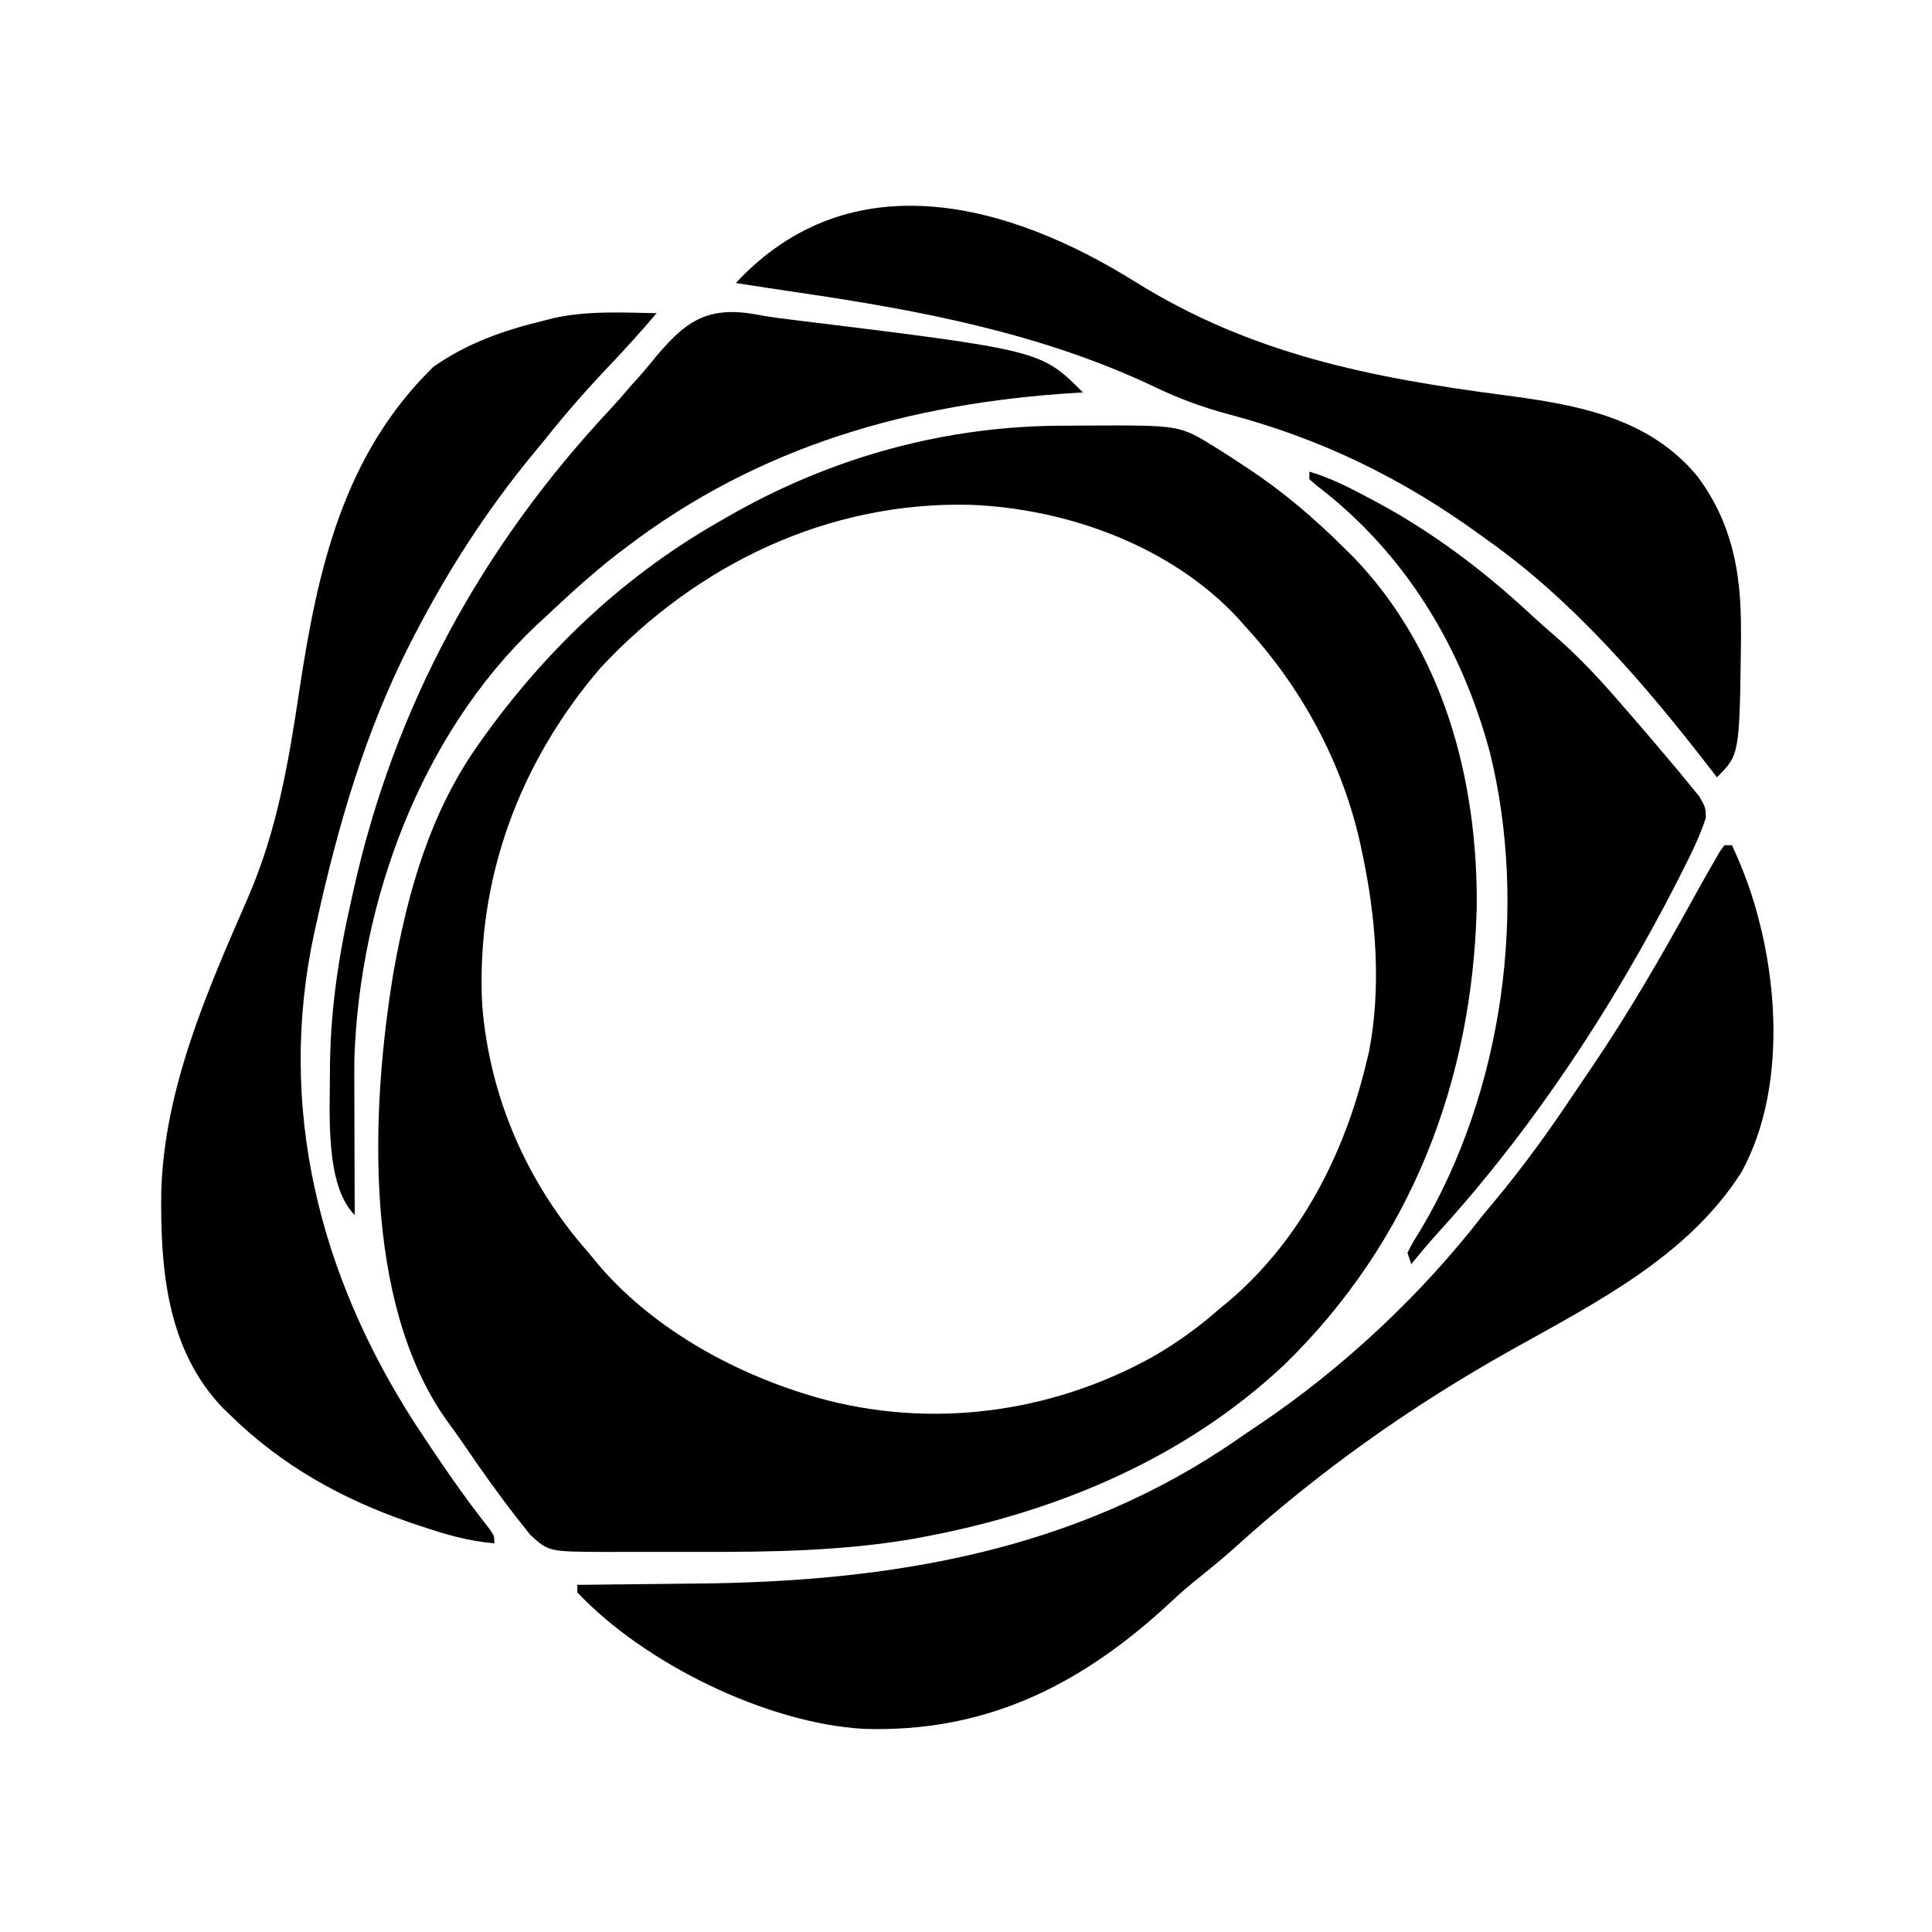
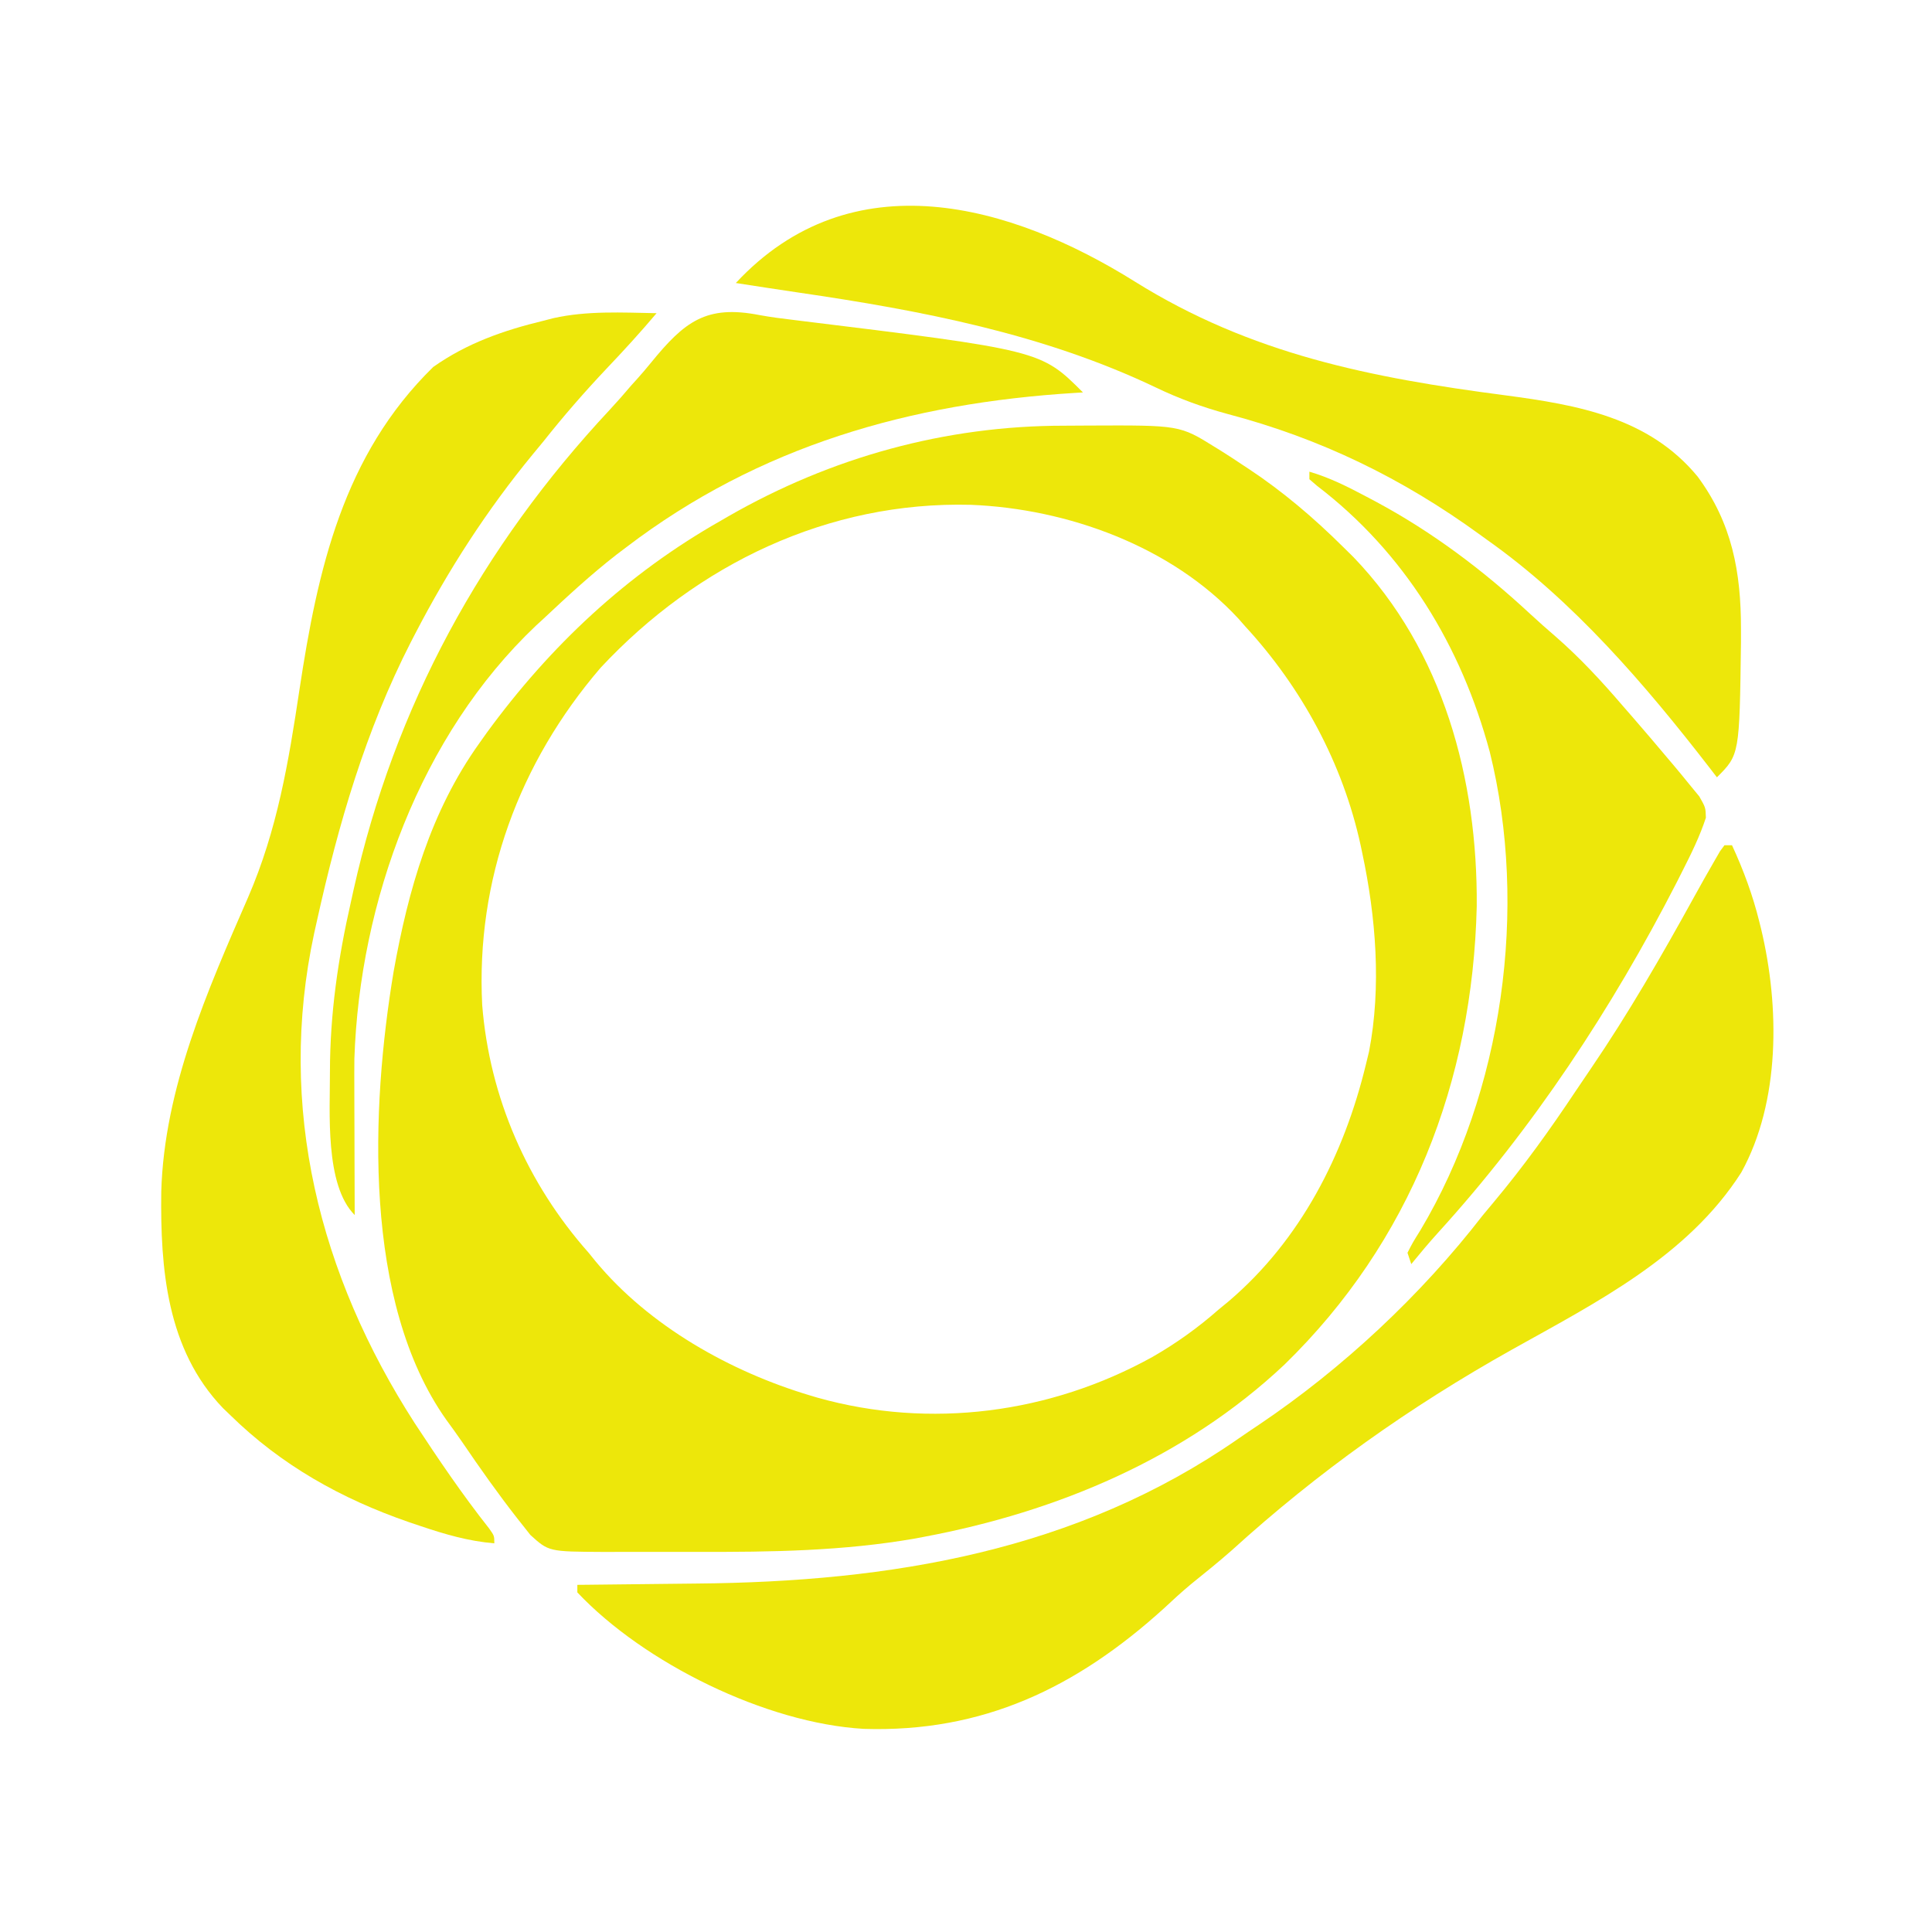
<svg xmlns="http://www.w3.org/2000/svg" version="1.1" width="512" height="512">
-   <path d="M0 0 C2.157 -0.002 4.313 -0.02 6.469 -0.039 C30.627 -0.143 30.627 -0.143 39.991 5.685 C40.559 6.035 41.126 6.385 41.711 6.745 C43.493 7.861 45.243 9.016 46.991 10.185 C47.865 10.759 47.865 10.759 48.757 11.344 C57.97 17.436 66.154 24.416 73.991 32.185 C75.319 33.494 75.319 33.494 76.675 34.83 C100.504 59.626 109.597 93.715 109.344 127.361 C108.248 173.786 91.821 216.258 58.384 248.822 C32.06 273.609 -1.828 287.814 -37.009 294.435 C-37.801 294.586 -38.593 294.738 -39.409 294.893 C-58.535 298.236 -77.768 298.509 -97.125 298.446 C-100.71 298.434 -104.295 298.441 -107.88 298.453 C-110.678 298.46 -113.477 298.458 -116.275 298.453 C-118.233 298.451 -120.191 298.457 -122.149 298.463 C-136.583 298.387 -136.583 298.387 -141.458 293.963 C-142.566 292.557 -142.566 292.557 -143.697 291.123 C-144.318 290.339 -144.318 290.339 -144.952 289.54 C-150.074 282.987 -154.874 276.191 -159.545 269.313 C-160.924 267.309 -162.347 265.347 -163.782 263.385 C-185.894 232.094 -183.725 180.771 -177.693 144.648 C-173.836 123.076 -167.905 102.235 -155.009 84.185 C-154.344 83.248 -153.679 82.311 -152.993 81.345 C-136.164 58.311 -115.907 39.312 -91.009 25.185 C-90.347 24.802 -89.684 24.418 -89.002 24.023 C-61.696 8.34 -31.455 -0.004 0 0 Z M-122.822 64.123 C-144.426 89.281 -155.921 120.325 -154.22 153.537 C-152.262 178.063 -142.267 200.844 -126.009 219.185 C-125.398 219.939 -124.787 220.694 -124.157 221.47 C-109.96 238.598 -88.443 250.689 -67.322 256.998 C-66.344 257.29 -66.344 257.29 -65.346 257.588 C-35.458 265.977 -3.617 261.752 23.366 246.81 C29.739 243.153 35.468 239.046 40.991 234.185 C42.292 233.116 42.292 233.116 43.62 232.025 C62.66 215.801 74.198 193.214 79.991 169.185 C80.257 168.095 80.522 167.004 80.796 165.881 C84.116 148.731 82.622 130.157 78.991 113.185 C78.782 112.191 78.782 112.191 78.569 111.177 C73.844 89.486 62.968 69.428 47.991 53.185 C47.41 52.523 46.828 51.86 46.229 51.177 C28.469 31.941 0.901 21.992 -24.728 20.967 C-62.491 19.997 -97.195 36.669 -122.822 64.123 Z " fill="#000000" transform="translate(282.009,112.8147)" />
-   <path d="M0 0 C0.66 0 1.32 0 2 0 C5.063 6.628 7.499 13.234 9.25 20.312 C9.413 20.969 9.575 21.626 9.743 22.303 C14.601 42.744 14.853 67.879 4.461 86.711 C-9.774 109.015 -34.007 121.177 -56.425 133.721 C-83.417 148.852 -107.676 166.056 -130.574 186.855 C-134.062 189.939 -137.686 192.843 -141.309 195.766 C-143.817 197.848 -146.188 200.018 -148.562 202.25 C-171.78 223.293 -196.57 235.179 -228.115 234.166 C-253.984 232.678 -286.32 216.744 -304 198 C-304 197.34 -304 196.68 -304 196 C-303.323 195.994 -302.646 195.988 -301.949 195.982 C-295.423 195.923 -288.898 195.851 -282.373 195.764 C-279.022 195.72 -275.671 195.683 -272.32 195.654 C-221.067 195.2 -171.743 187.115 -128.833 157.273 C-127.055 156.038 -125.261 154.83 -123.461 153.629 C-101.203 138.67 -80.402 119.223 -64 98 C-63.019 96.814 -62.032 95.632 -61.043 94.453 C-53.231 85.107 -46.232 75.369 -39.487 65.229 C-38.132 63.198 -36.762 61.179 -35.383 59.164 C-25.467 44.611 -16.693 29.382 -8.195 13.969 C-6.328 10.586 -4.442 7.216 -2.5 3.875 C-2.057 3.109 -1.613 2.344 -1.156 1.555 C-0.775 1.042 -0.393 0.529 0 0 Z " fill="#000000" transform="translate(457,224)" />
-   <path d="M0 0 C-4.283 5.079 -8.733 9.939 -13.312 14.75 C-19.17 20.956 -24.701 27.307 -30 34 C-30.928 35.127 -31.858 36.251 -32.789 37.375 C-44.958 52.147 -55.196 68.014 -64 85 C-64.383 85.738 -64.765 86.475 -65.159 87.235 C-77.123 110.643 -84.336 135.448 -90 161 C-90.242 162.082 -90.483 163.163 -90.732 164.278 C-100.686 210.469 -89.35 254.917 -64.117 294.117 C-57.862 303.65 -51.48 313.076 -44.406 322.023 C-43 324 -43 324 -43 326 C-49.863 325.42 -55.987 323.634 -62.5 321.438 C-63.559 321.081 -64.617 320.725 -65.708 320.357 C-83.563 314.183 -99.424 305.315 -113 292 C-113.637 291.388 -114.274 290.775 -114.93 290.145 C-129.827 274.618 -131.523 253.217 -131.266 232.832 C-130.49 205.44 -119.023 179.52 -108.229 154.748 C-100.506 136.901 -97.526 118.973 -94.651 99.846 C-89.813 67.882 -83.055 37.587 -59.188 14.25 C-50.248 7.939 -40.564 4.561 -30 2 C-29.121 1.773 -28.242 1.546 -27.336 1.312 C-18.364 -0.687 -9.136 -0.17 0 0 Z " fill="#000000" transform="translate(174,83)" />
-   <path d="M0 0 C30.774 19.222 62.524 25.489 98.216 30.145 C117.294 32.68 136.242 35.999 149.156 51.691 C158.271 64.031 160.645 76.978 160.625 92.062 C160.625 93.228 160.625 94.393 160.625 95.594 C160.241 125.384 160.241 125.384 154.25 131.375 C153.285 130.12 153.285 130.12 152.301 128.84 C135.233 106.78 116.179 84.542 93.25 68.375 C92.642 67.933 92.034 67.492 91.408 67.037 C70.806 52.072 49.18 41.57 24.569 35.083 C17.905 33.273 11.782 31.051 5.562 28.062 C-24.253 13.836 -56.649 7.654 -89.096 2.912 C-94.652 2.095 -100.201 1.236 -105.75 0.375 C-75.065 -32.6 -32.769 -20.492 0 0 Z " fill="#000000" transform="translate(300.75,74.625)" />
-   <path d="M0 0 C3.043 0.56 6.082 0.942 9.154 1.308 C74.556 9.326 74.556 9.326 85.732 20.503 C85.06 20.543 84.388 20.582 83.695 20.623 C39.994 23.308 -0.053 34.671 -35.268 61.503 C-36.147 62.169 -37.026 62.836 -37.932 63.522 C-44.717 68.811 -51.005 74.615 -57.268 80.503 C-58.223 81.377 -58.223 81.377 -59.197 82.269 C-89.847 111.305 -105.96 155.491 -107.354 197.085 C-107.382 199.759 -107.38 202.431 -107.365 205.104 C-107.364 206.067 -107.362 207.029 -107.361 208.021 C-107.355 211.057 -107.343 214.092 -107.33 217.128 C-107.325 219.202 -107.32 221.276 -107.316 223.351 C-107.305 228.401 -107.288 233.452 -107.268 238.503 C-115.244 230.527 -113.792 211.032 -113.83 200.503 C-113.812 185.137 -111.677 170.491 -108.268 155.503 C-108.038 154.458 -107.808 153.413 -107.571 152.337 C-96.733 103.646 -73.599 61.401 -39.666 25.085 C-37.723 22.993 -35.858 20.872 -34.018 18.69 C-33.472 18.087 -32.927 17.484 -32.365 16.862 C-31.15 15.495 -29.952 14.112 -28.802 12.688 C-19.873 1.712 -14.133 -2.764 0 0 Z " fill="#000000" transform="translate(201.2676,83.49707)" />
-   <path d="M0 0 C5.405 1.582 10.173 3.998 15.125 6.625 C15.969 7.072 16.813 7.52 17.682 7.98 C32.644 16.018 46.077 26.144 58.504 37.688 C60.716 39.737 62.964 41.722 65.25 43.688 C71.715 49.323 77.424 55.498 83 62 C83.919 63.055 84.838 64.11 85.758 65.164 C88.874 68.747 91.944 72.366 95 76 C95.76 76.895 95.76 76.895 96.535 77.807 C97.981 79.523 99.4 81.257 100.812 83 C101.644 84.011 102.475 85.021 103.332 86.062 C105 89 105 89 105.078 91.707 C103.476 96.602 101.266 101.1 98.938 105.688 C98.409 106.733 97.881 107.779 97.337 108.857 C80.24 142.182 59.27 174.035 34.02 201.762 C31.597 204.446 29.285 207.199 27 210 C26.67 209.01 26.34 208.02 26 207 C27.371 204.312 27.371 204.312 29.438 201 C51.284 164.371 58.066 115.63 47.805 74.266 C40.256 46.215 25.272 21.498 2.02 3.742 C1.353 3.167 0.687 2.592 0 2 C0 1.34 0 0.68 0 0 Z " fill="#000000" transform="translate(347,125)" />
+   <path d="M0 0 C2.157 -0.002 4.313 -0.02 6.469 -0.039 C30.627 -0.143 30.627 -0.143 39.991 5.685 C40.559 6.035 41.126 6.385 41.711 6.745 C43.493 7.861 45.243 9.016 46.991 10.185 C47.865 10.759 47.865 10.759 48.757 11.344 C57.97 17.436 66.154 24.416 73.991 32.185 C75.319 33.494 75.319 33.494 76.675 34.83 C100.504 59.626 109.597 93.715 109.344 127.361 C108.248 173.786 91.821 216.258 58.384 248.822 C32.06 273.609 -1.828 287.814 -37.009 294.435 C-37.801 294.586 -38.593 294.738 -39.409 294.893 C-58.535 298.236 -77.768 298.509 -97.125 298.446 C-100.71 298.434 -104.295 298.441 -107.88 298.453 C-110.678 298.46 -113.477 298.458 -116.275 298.453 C-118.233 298.451 -120.191 298.457 -122.149 298.463 C-136.583 298.387 -136.583 298.387 -141.458 293.963 C-142.566 292.557 -142.566 292.557 -143.697 291.123 C-144.318 290.339 -144.318 290.339 -144.952 289.54 C-150.074 282.987 -154.874 276.191 -159.545 269.313 C-160.924 267.309 -162.347 265.347 -163.782 263.385 C-185.894 232.094 -183.725 180.771 -177.693 144.648 C-173.836 123.076 -167.905 102.235 -155.009 84.185 C-154.344 83.248 -153.679 82.311 -152.993 81.345 C-136.164 58.311 -115.907 39.312 -91.009 25.185 C-90.347 24.802 -89.684 24.418 -89.002 24.023 C-61.696 8.34 -31.455 -0.004 0 0 Z M-122.822 64.123 C-144.426 89.281 -155.921 120.325 -154.22 153.537 C-152.262 178.063 -142.267 200.844 -126.009 219.185 C-125.398 219.939 -124.787 220.694 -124.157 221.47 C-109.96 238.598 -88.443 250.689 -67.322 256.998 C-66.344 257.29 -66.344 257.29 -65.346 257.588 C-35.458 265.977 -3.617 261.752 23.366 246.81 C29.739 243.153 35.468 239.046 40.991 234.185 C42.292 233.116 42.292 233.116 43.62 232.025 C62.66 215.801 74.198 193.214 79.991 169.185 C80.257 168.095 80.522 167.004 80.796 165.881 C84.116 148.731 82.622 130.157 78.991 113.185 C78.782 112.191 78.782 112.191 78.569 111.177 C73.844 89.486 62.968 69.428 47.991 53.185 C47.41 52.523 46.828 51.86 46.229 51.177 C28.469 31.941 0.901 21.992 -24.728 20.967 C-62.491 19.997 -97.195 36.669 -122.822 64.123 Z " fill="#EDE70A" transform="translate(282.009,112.8147)" />
+   <path d="M0 0 C0.66 0 1.32 0 2 0 C5.063 6.628 7.499 13.234 9.25 20.312 C9.413 20.969 9.575 21.626 9.743 22.303 C14.601 42.744 14.853 67.879 4.461 86.711 C-9.774 109.015 -34.007 121.177 -56.425 133.721 C-83.417 148.852 -107.676 166.056 -130.574 186.855 C-134.062 189.939 -137.686 192.843 -141.309 195.766 C-143.817 197.848 -146.188 200.018 -148.562 202.25 C-171.78 223.293 -196.57 235.179 -228.115 234.166 C-253.984 232.678 -286.32 216.744 -304 198 C-304 197.34 -304 196.68 -304 196 C-303.323 195.994 -302.646 195.988 -301.949 195.982 C-295.423 195.923 -288.898 195.851 -282.373 195.764 C-279.022 195.72 -275.671 195.683 -272.32 195.654 C-221.067 195.2 -171.743 187.115 -128.833 157.273 C-127.055 156.038 -125.261 154.83 -123.461 153.629 C-101.203 138.67 -80.402 119.223 -64 98 C-63.019 96.814 -62.032 95.632 -61.043 94.453 C-53.231 85.107 -46.232 75.369 -39.487 65.229 C-38.132 63.198 -36.762 61.179 -35.383 59.164 C-25.467 44.611 -16.693 29.382 -8.195 13.969 C-6.328 10.586 -4.442 7.216 -2.5 3.875 C-2.057 3.109 -1.613 2.344 -1.156 1.555 C-0.775 1.042 -0.393 0.529 0 0 Z " fill="#EDE70A" transform="translate(457,224)" />
+   <path d="M0 0 C-4.283 5.079 -8.733 9.939 -13.312 14.75 C-19.17 20.956 -24.701 27.307 -30 34 C-30.928 35.127 -31.858 36.251 -32.789 37.375 C-44.958 52.147 -55.196 68.014 -64 85 C-64.383 85.738 -64.765 86.475 -65.159 87.235 C-77.123 110.643 -84.336 135.448 -90 161 C-90.242 162.082 -90.483 163.163 -90.732 164.278 C-100.686 210.469 -89.35 254.917 -64.117 294.117 C-57.862 303.65 -51.48 313.076 -44.406 322.023 C-43 324 -43 324 -43 326 C-49.863 325.42 -55.987 323.634 -62.5 321.438 C-63.559 321.081 -64.617 320.725 -65.708 320.357 C-83.563 314.183 -99.424 305.315 -113 292 C-113.637 291.388 -114.274 290.775 -114.93 290.145 C-129.827 274.618 -131.523 253.217 -131.266 232.832 C-130.49 205.44 -119.023 179.52 -108.229 154.748 C-100.506 136.901 -97.526 118.973 -94.651 99.846 C-89.813 67.882 -83.055 37.587 -59.188 14.25 C-50.248 7.939 -40.564 4.561 -30 2 C-29.121 1.773 -28.242 1.546 -27.336 1.312 C-18.364 -0.687 -9.136 -0.17 0 0 Z " fill="#EDE70A" transform="translate(174,83)" />
+   <path d="M0 0 C30.774 19.222 62.524 25.489 98.216 30.145 C117.294 32.68 136.242 35.999 149.156 51.691 C158.271 64.031 160.645 76.978 160.625 92.062 C160.625 93.228 160.625 94.393 160.625 95.594 C160.241 125.384 160.241 125.384 154.25 131.375 C153.285 130.12 153.285 130.12 152.301 128.84 C135.233 106.78 116.179 84.542 93.25 68.375 C92.642 67.933 92.034 67.492 91.408 67.037 C70.806 52.072 49.18 41.57 24.569 35.083 C17.905 33.273 11.782 31.051 5.562 28.062 C-24.253 13.836 -56.649 7.654 -89.096 2.912 C-94.652 2.095 -100.201 1.236 -105.75 0.375 C-75.065 -32.6 -32.769 -20.492 0 0 Z " fill="#EDE70A" transform="translate(300.75,74.625)" />
+   <path d="M0 0 C3.043 0.56 6.082 0.942 9.154 1.308 C74.556 9.326 74.556 9.326 85.732 20.503 C85.06 20.543 84.388 20.582 83.695 20.623 C39.994 23.308 -0.053 34.671 -35.268 61.503 C-36.147 62.169 -37.026 62.836 -37.932 63.522 C-44.717 68.811 -51.005 74.615 -57.268 80.503 C-58.223 81.377 -58.223 81.377 -59.197 82.269 C-89.847 111.305 -105.96 155.491 -107.354 197.085 C-107.382 199.759 -107.38 202.431 -107.365 205.104 C-107.364 206.067 -107.362 207.029 -107.361 208.021 C-107.355 211.057 -107.343 214.092 -107.33 217.128 C-107.325 219.202 -107.32 221.276 -107.316 223.351 C-107.305 228.401 -107.288 233.452 -107.268 238.503 C-115.244 230.527 -113.792 211.032 -113.83 200.503 C-113.812 185.137 -111.677 170.491 -108.268 155.503 C-108.038 154.458 -107.808 153.413 -107.571 152.337 C-96.733 103.646 -73.599 61.401 -39.666 25.085 C-37.723 22.993 -35.858 20.872 -34.018 18.69 C-33.472 18.087 -32.927 17.484 -32.365 16.862 C-31.15 15.495 -29.952 14.112 -28.802 12.688 C-19.873 1.712 -14.133 -2.764 0 0 Z " fill="#EDE70A" transform="translate(201.2676,83.49707)" />
+   <path d="M0 0 C5.405 1.582 10.173 3.998 15.125 6.625 C15.969 7.072 16.813 7.52 17.682 7.98 C32.644 16.018 46.077 26.144 58.504 37.688 C60.716 39.737 62.964 41.722 65.25 43.688 C71.715 49.323 77.424 55.498 83 62 C83.919 63.055 84.838 64.11 85.758 65.164 C88.874 68.747 91.944 72.366 95 76 C95.76 76.895 95.76 76.895 96.535 77.807 C97.981 79.523 99.4 81.257 100.812 83 C101.644 84.011 102.475 85.021 103.332 86.062 C105 89 105 89 105.078 91.707 C103.476 96.602 101.266 101.1 98.938 105.688 C98.409 106.733 97.881 107.779 97.337 108.857 C80.24 142.182 59.27 174.035 34.02 201.762 C31.597 204.446 29.285 207.199 27 210 C26.67 209.01 26.34 208.02 26 207 C27.371 204.312 27.371 204.312 29.438 201 C51.284 164.371 58.066 115.63 47.805 74.266 C40.256 46.215 25.272 21.498 2.02 3.742 C1.353 3.167 0.687 2.592 0 2 C0 1.34 0 0.68 0 0 Z " fill="#EDE70A" transform="translate(347,125)" />
</svg>
